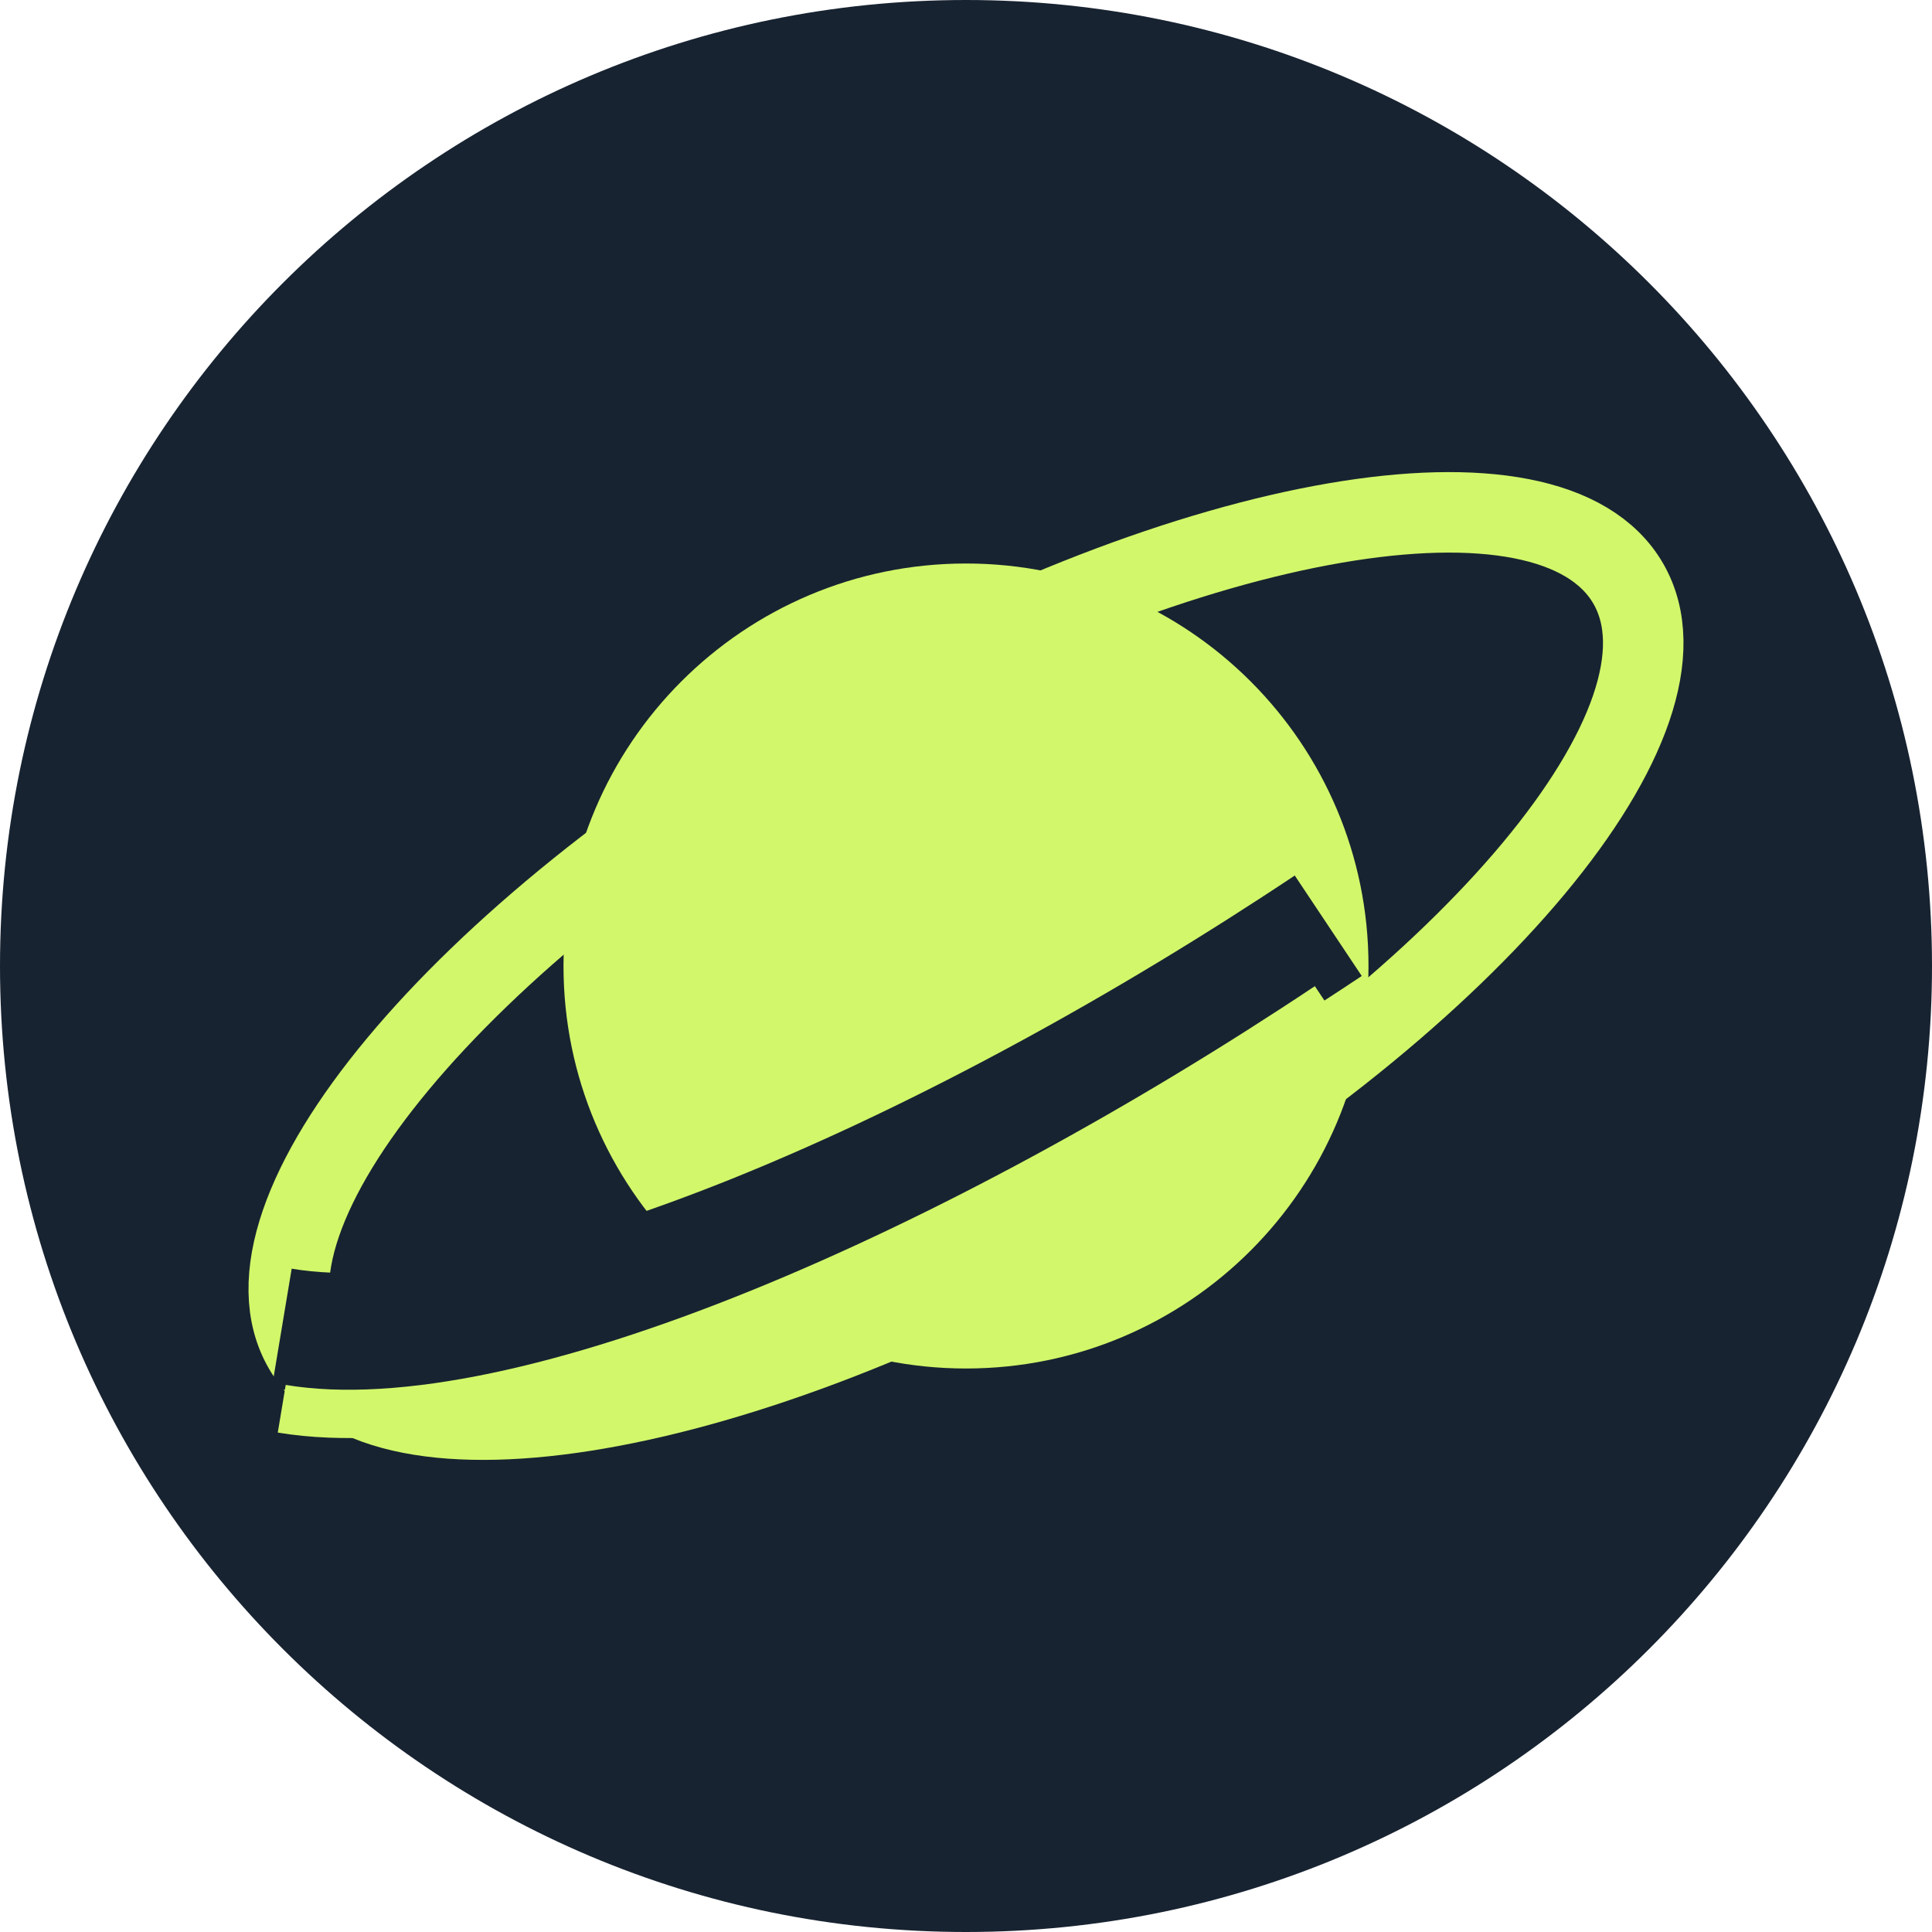
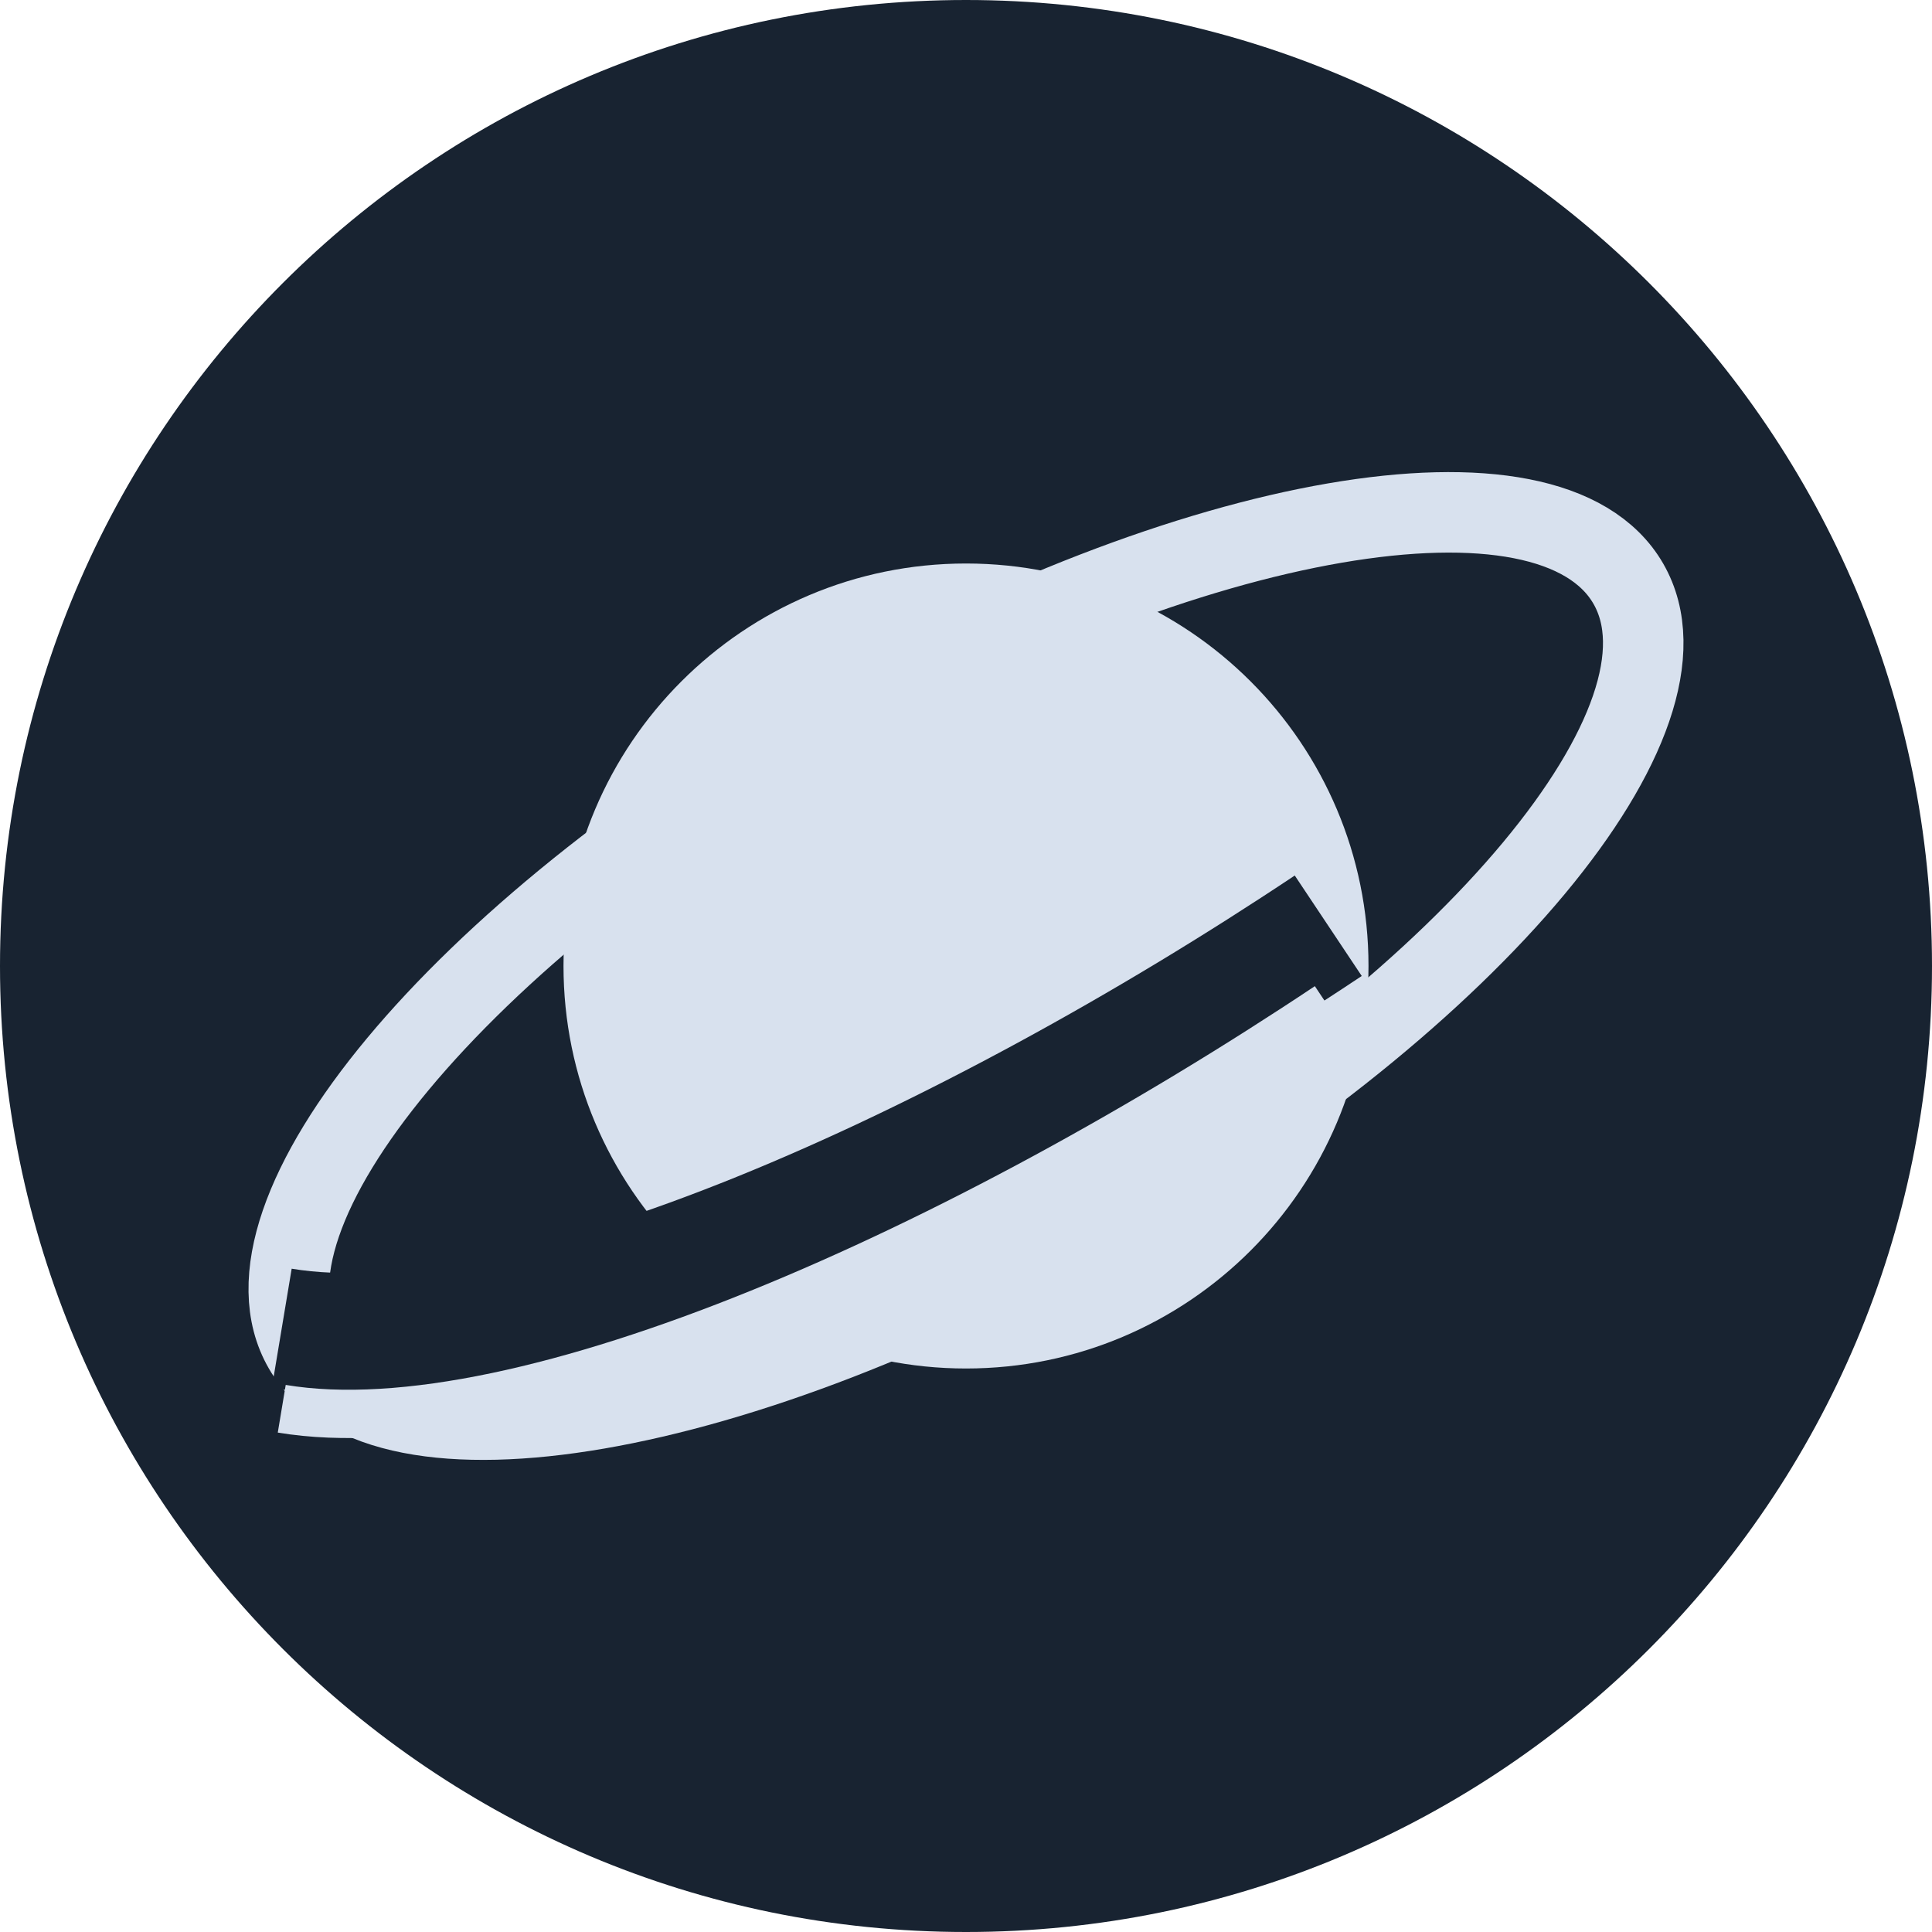
<svg xmlns="http://www.w3.org/2000/svg" viewBox="0 0 48 48" fill="none">
  <rect width="48" height="48" rx="24" fill="#182331" />
-   <ellipse cx="24" cy="24" rx="19" ry="7" transform="rotate(-30 24 24)" stroke="#d2f76a" stroke-width="2" />
-   <circle cx="24" cy="24" r="10" fill="#d2f76a" />
+   <ellipse cx="24" cy="24" rx="19" ry="7" transform="rotate(-30 24 24)" stroke="#d8e1ee" stroke-width="2" />
+   <circle cx="24" cy="24" r="10" fill="#d8e1ee" />
  <path d="M7 33c6 1 17-4 26-10" stroke="#182331" stroke-width="3" />
-   <path d="M7 35c6 1 17-4 26-10" stroke="#d2f76a" stroke-width="1.2" />
+   <path d="M7 35c6 1 17-4 26-10" stroke="#d8e1ee" stroke-width="1.2" />
</svg>
